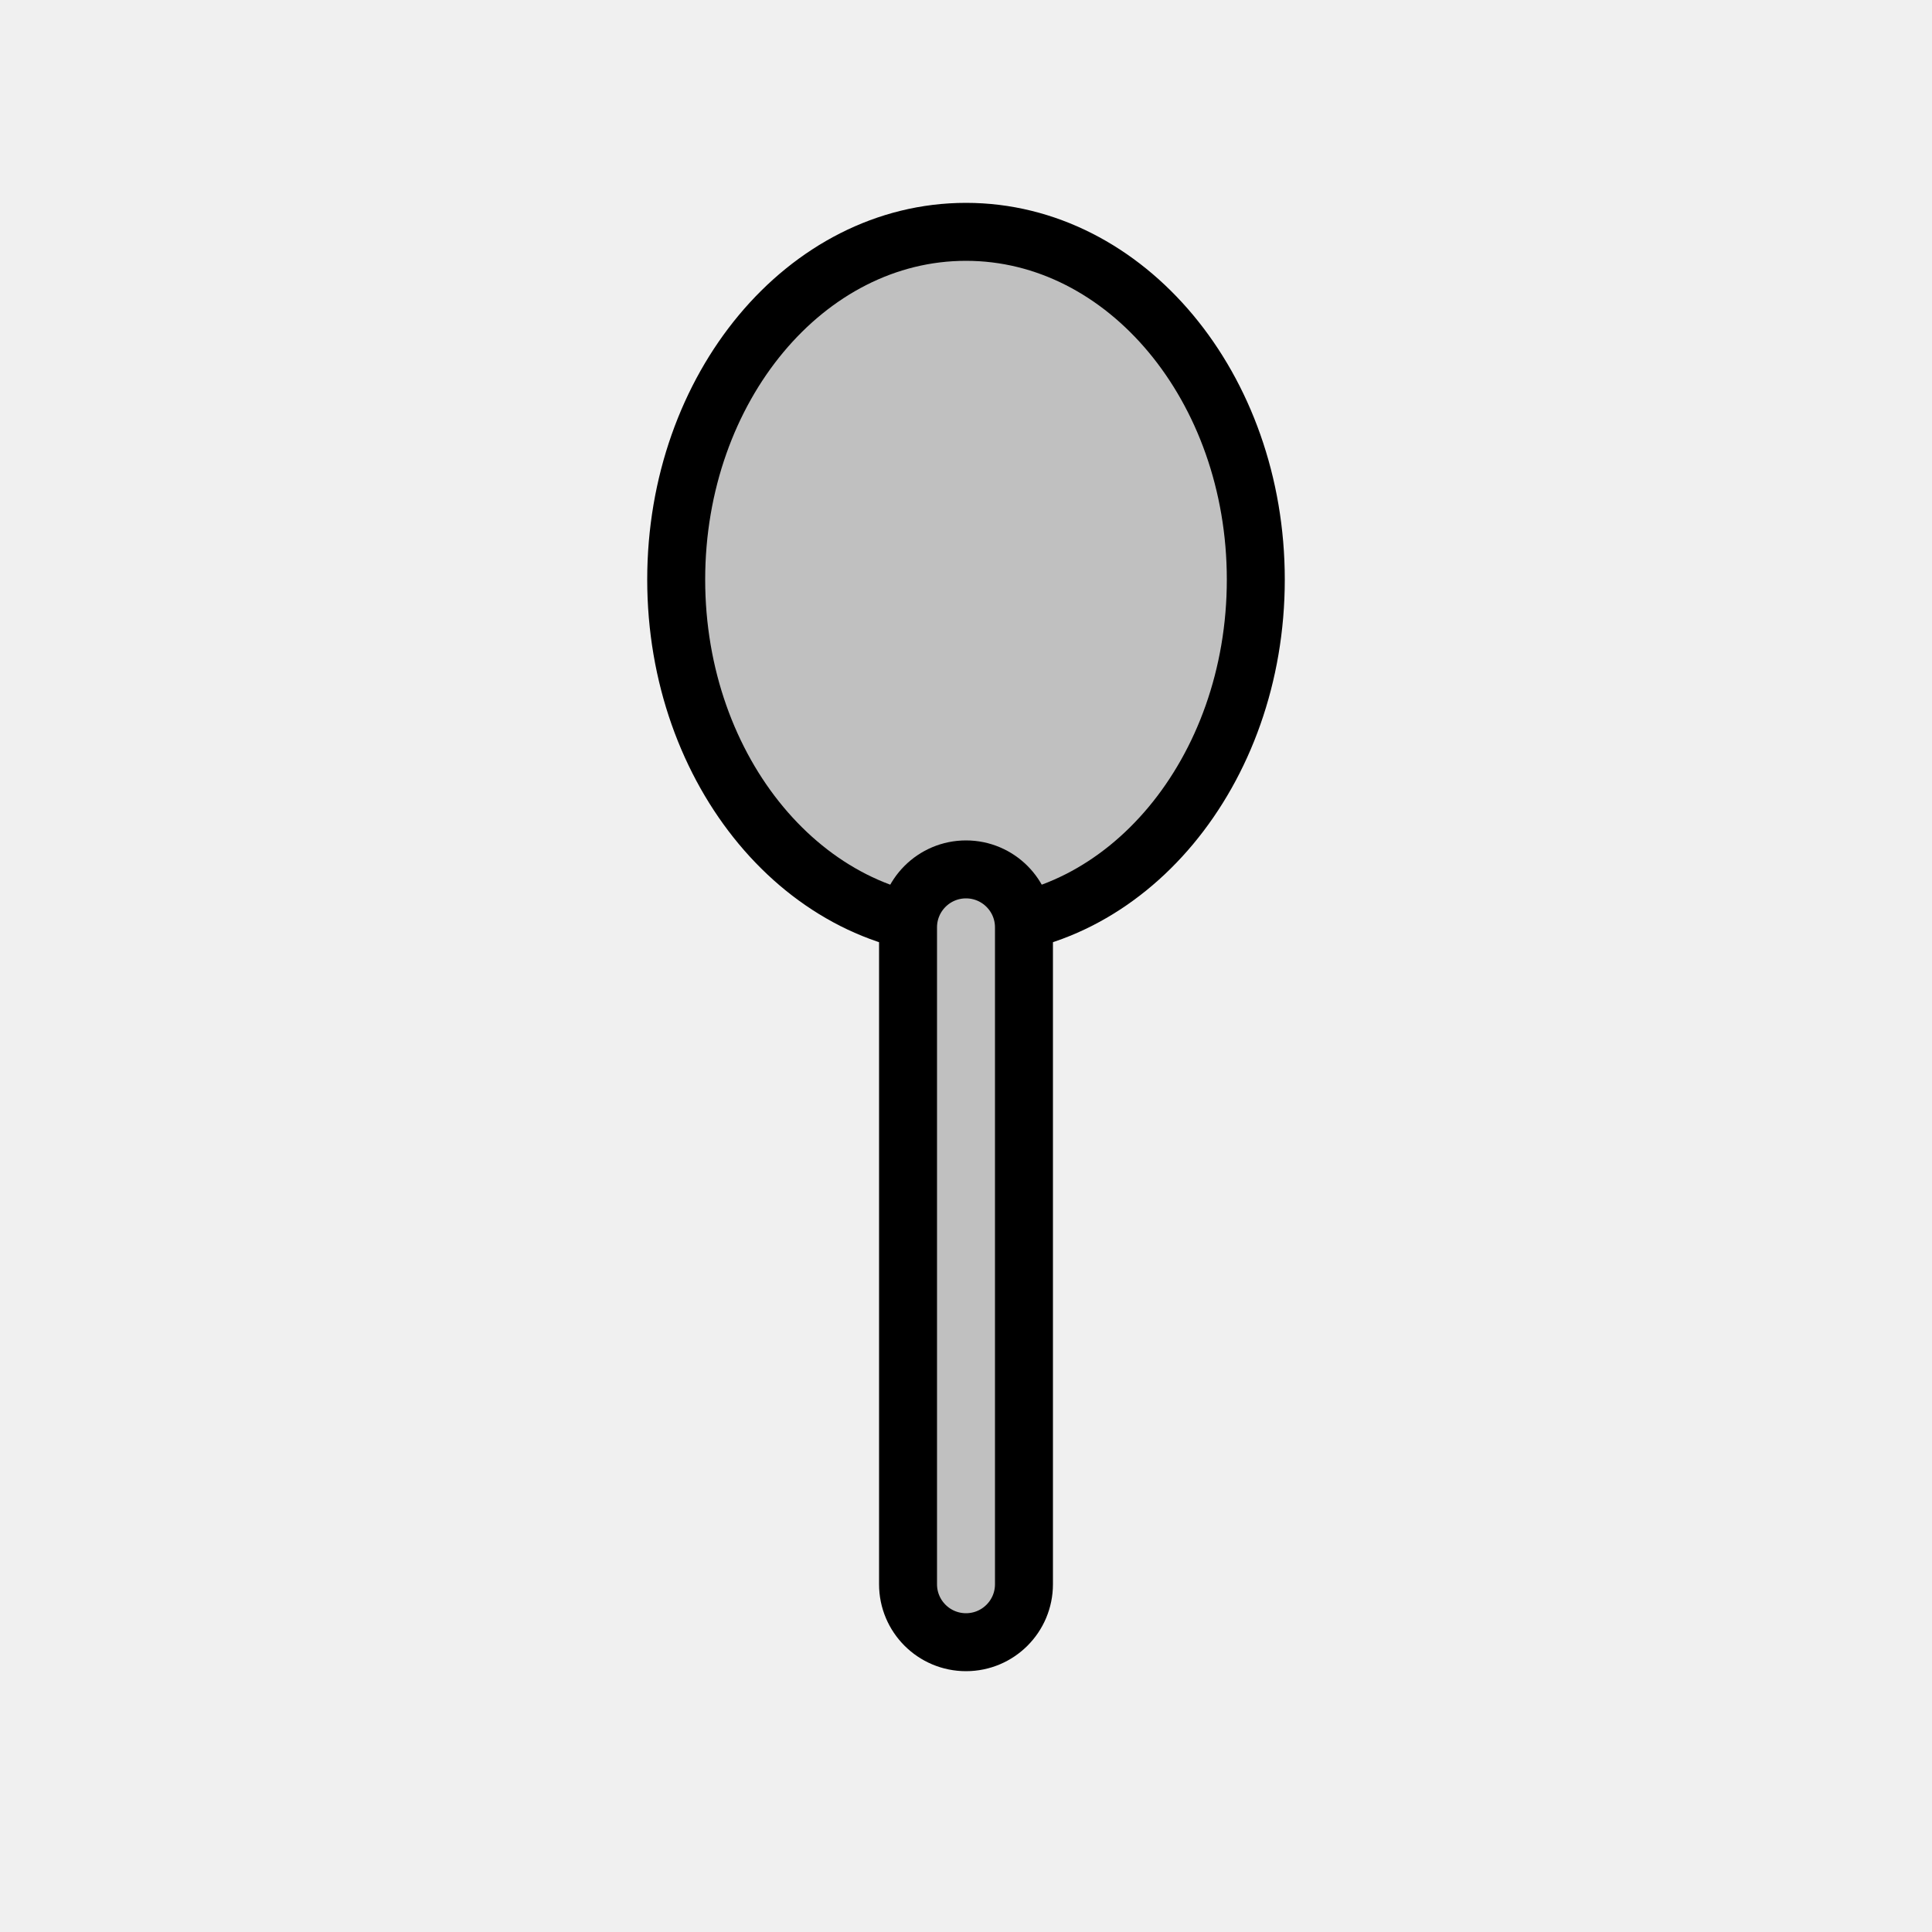
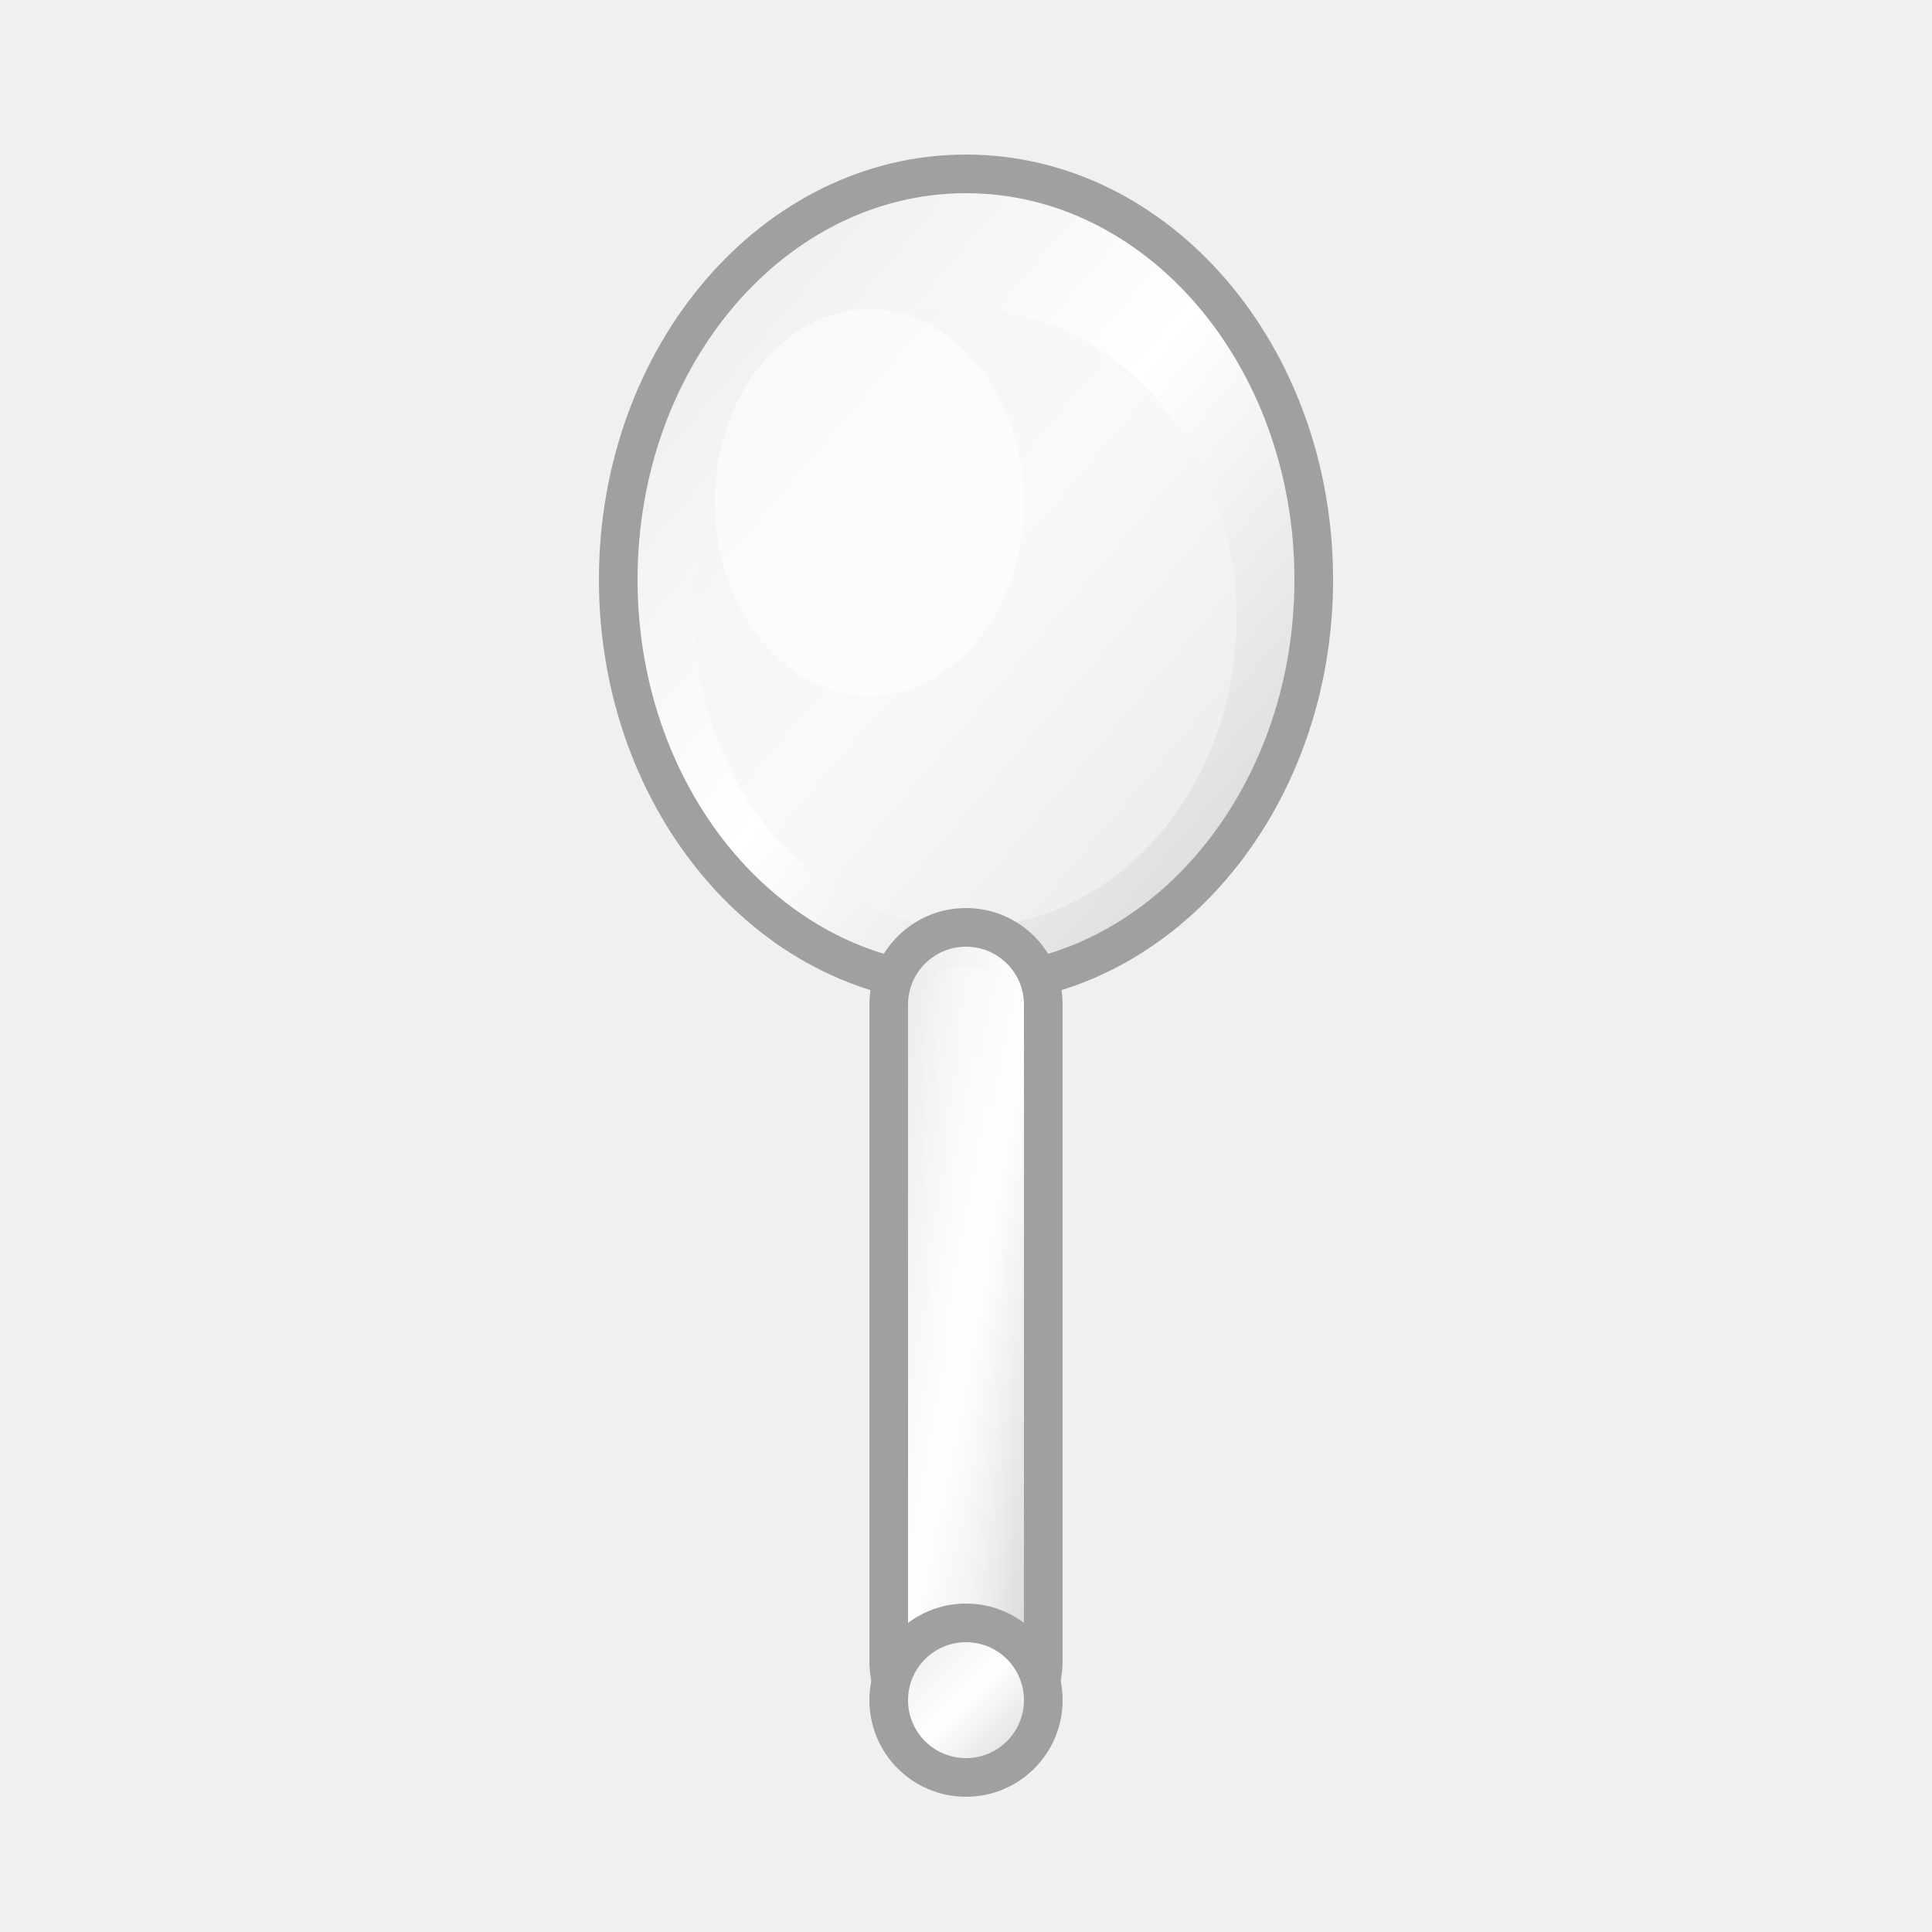
<svg xmlns="http://www.w3.org/2000/svg" viewBox="0 0 100 100">
-   <ellipse cx="50" cy="30" rx="15" ry="18" fill="#C0C0C0" stroke="#000" stroke-width="3" />
-   <rect x="47" y="45" width="6" height="40" rx="3" fill="#C0C0C0" stroke="#000" stroke-width="3" />
+   <defs>
+     <linearGradient id="spoonGradient" x1="0%" y1="0%" x2="100%" y2="100%">
+       <stop offset="0%" style="stop-color:#E8E8E8;stop-opacity:1" />
+       <stop offset="50%" style="stop-color:#FFFFFF;stop-opacity:1" />
+       <stop offset="100%" style="stop-color:#D0D0D0;stop-opacity:1" />
+     </linearGradient>
+     <linearGradient id="spoonShine" x1="0%" y1="0%" x2="100%" y2="0%">
+       <stop offset="0%" style="stop-color:#FFFFFF;stop-opacity:0" />
+       <stop offset="50%" style="stop-color:#FFFFFF;stop-opacity:0.8" />
+       <stop offset="100%" style="stop-color:#FFFFFF;stop-opacity:0" />
+     </linearGradient>
+   </defs>
+   <ellipse cx="50" cy="30" rx="18" ry="21" fill="url(#spoonGradient)" stroke="#A0A0A0" stroke-width="2" />
+   <ellipse cx="50" cy="32" rx="14" ry="16" fill="#F5F5F5" opacity="0.6" />
+   <rect x="46" y="48" width="8" height="42" rx="4" fill="url(#spoonGradient)" stroke="#A0A0A0" stroke-width="2" />
+   <rect x="47.5" y="50" width="5" height="35" rx="2.5" fill="url(#spoonShine)" opacity="0.4" />
+   <ellipse cx="45" cy="26" rx="8" ry="10" fill="#FFFFFF" opacity="0.5" />
+   <circle cx="50" cy="88" r="4" fill="url(#spoonGradient)" stroke="#A0A0A0" stroke-width="2" />
</svg>
